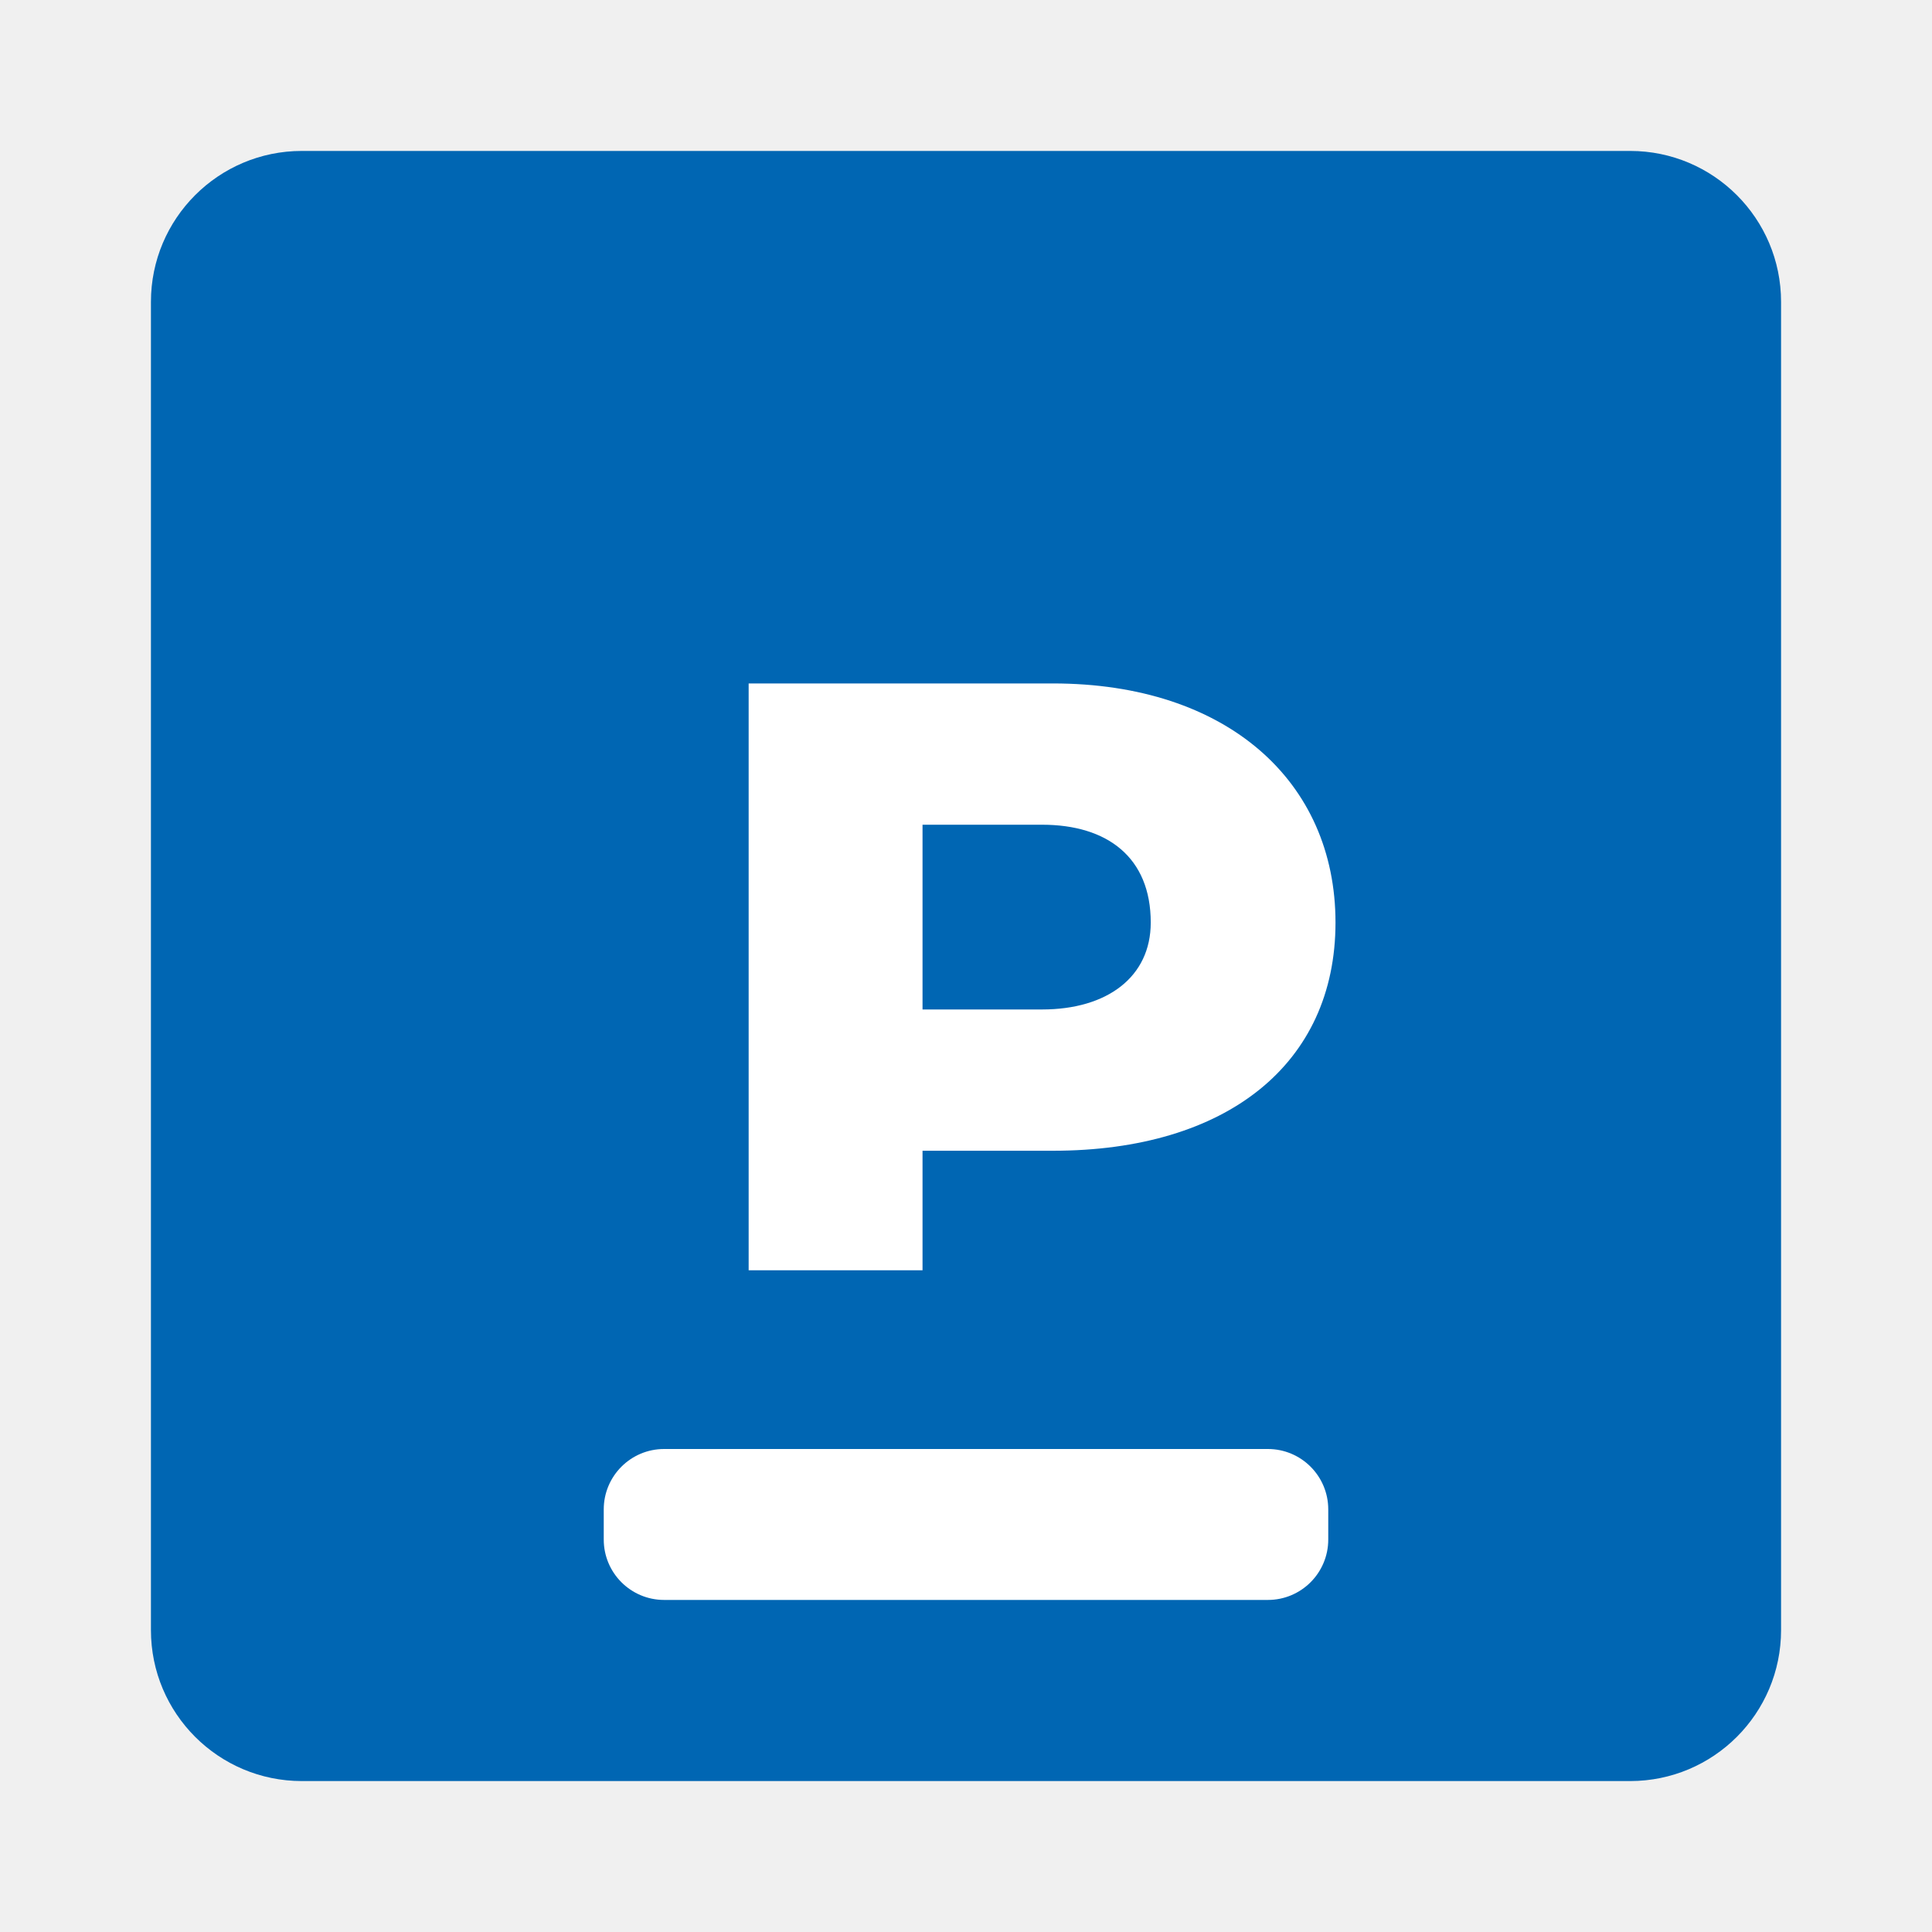
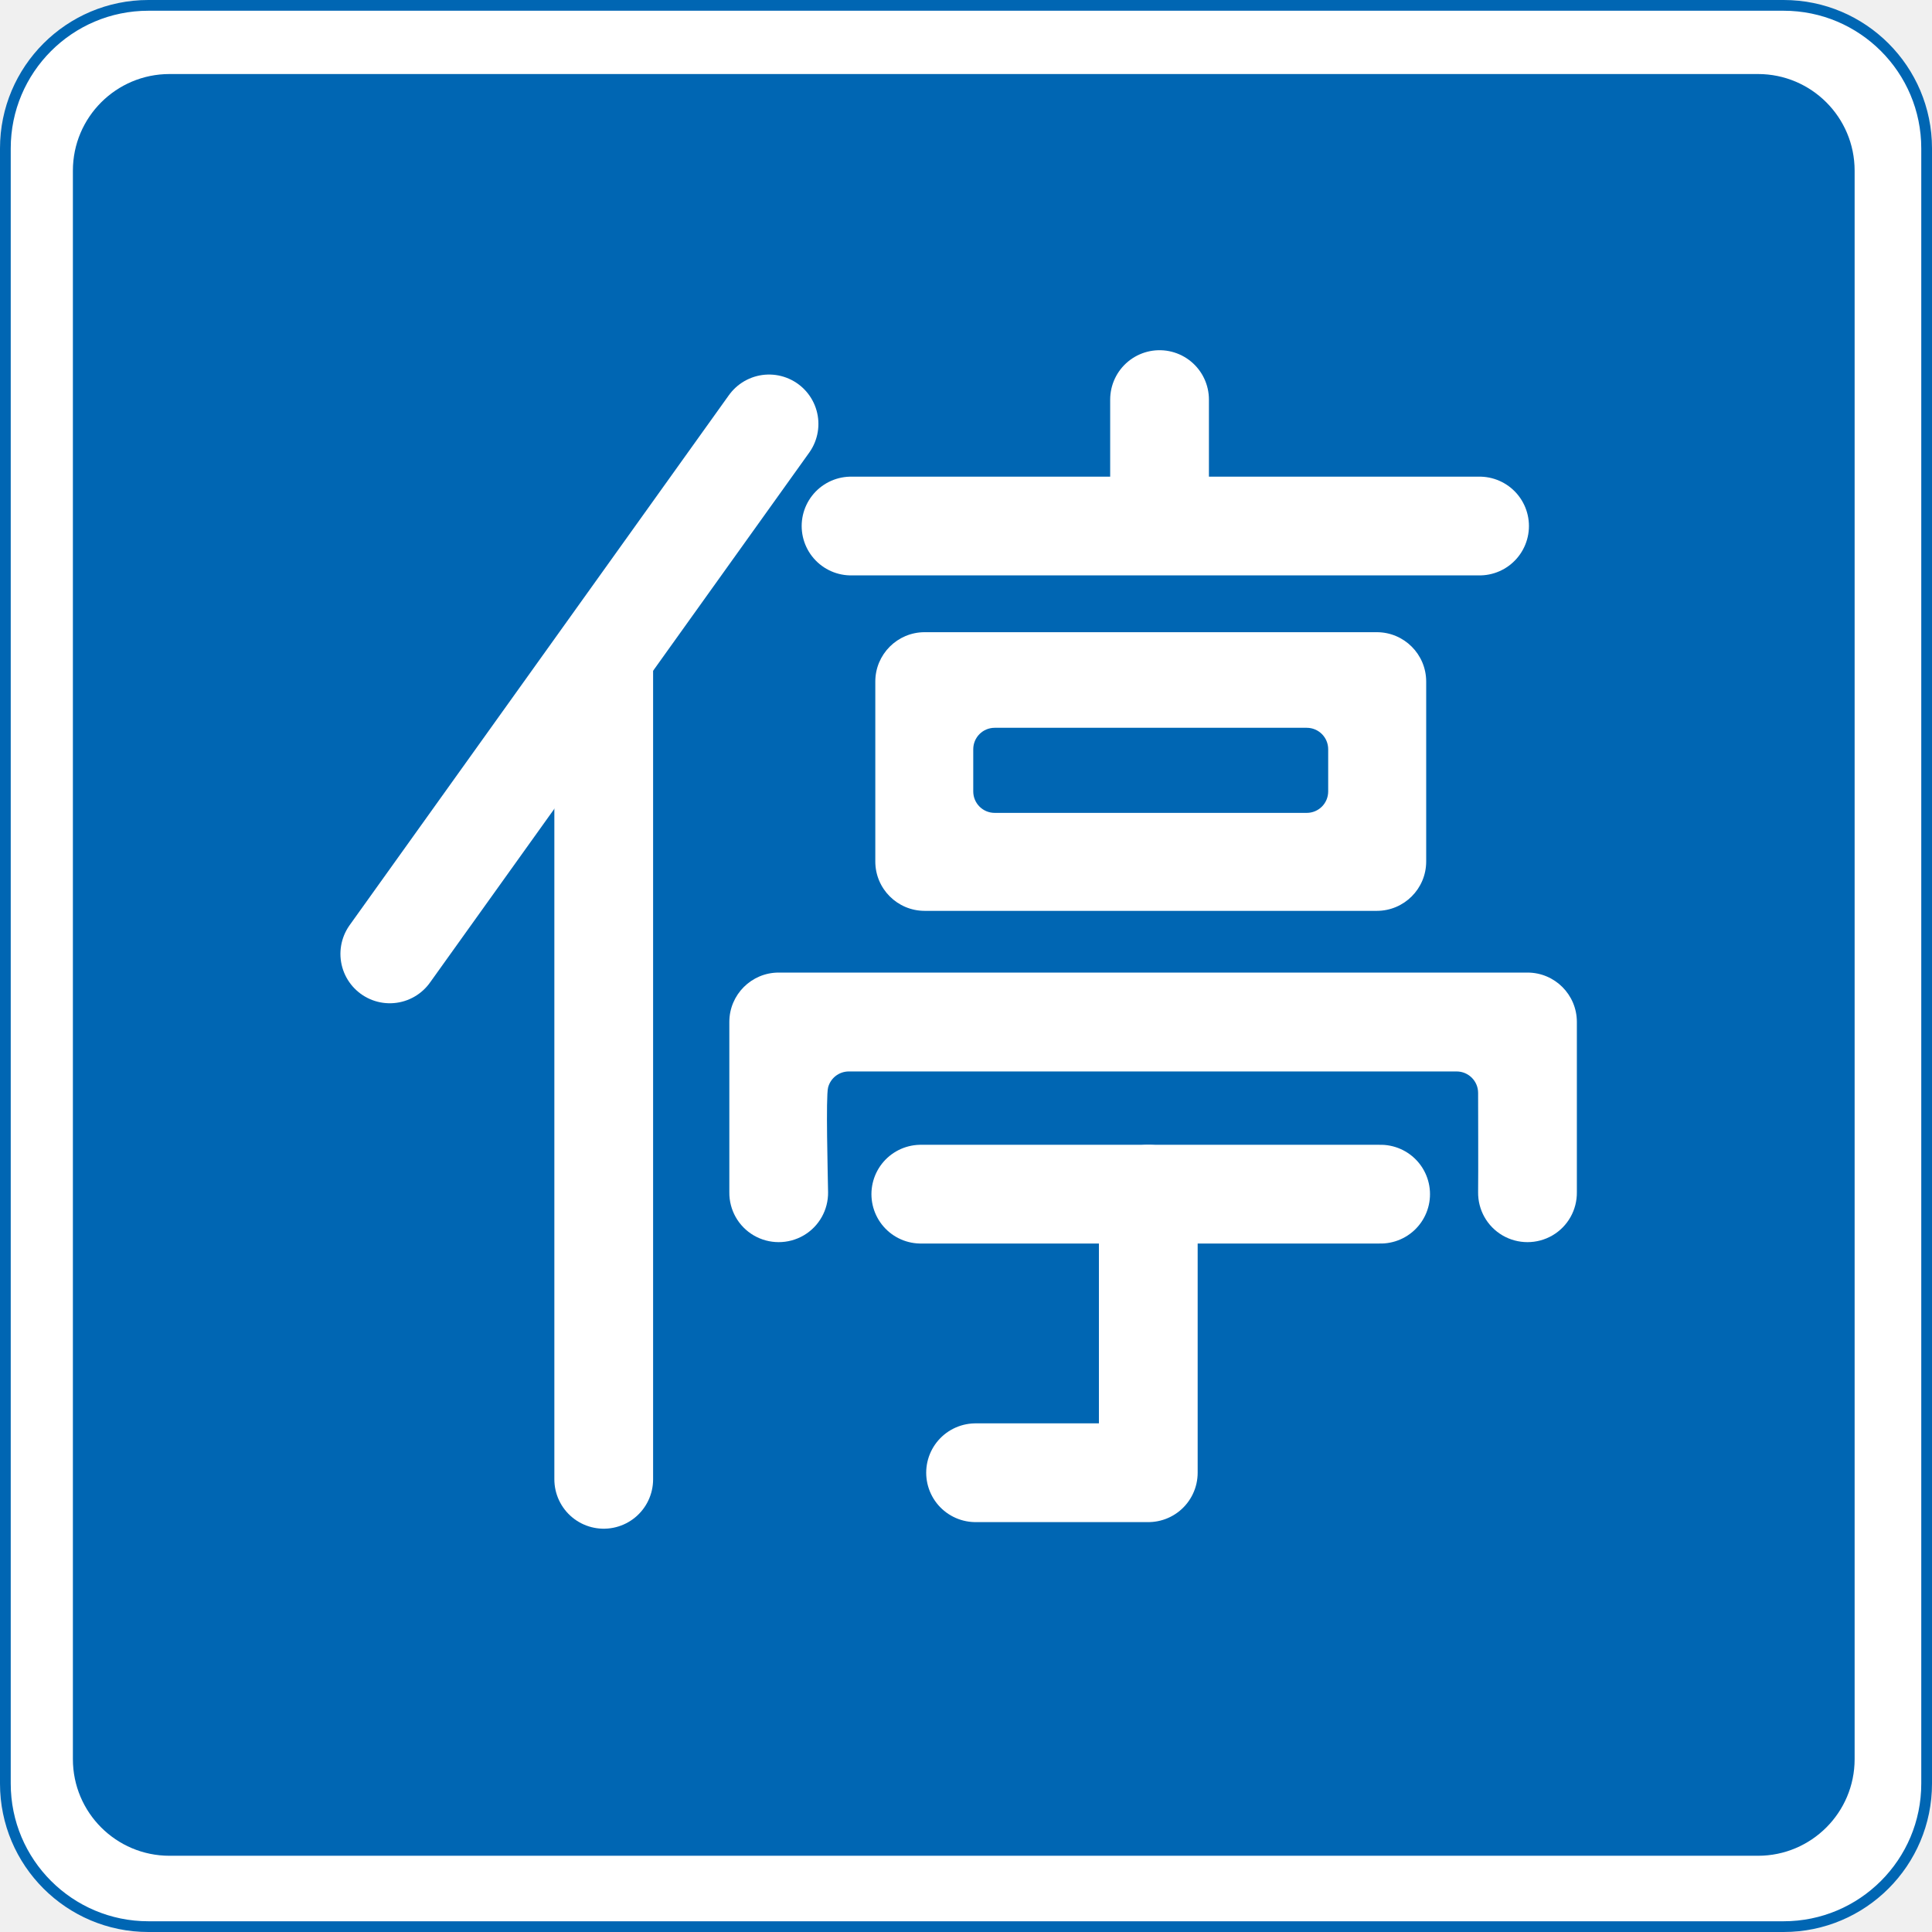
- <svg xmlns="http://www.w3.org/2000/svg" width="64" height="64" viewBox="0 0 64 64">
-   <rect x="5" y="5" width="54" height="54" rx="5" fill="#0066B3" />
-   <g transform="translate(14.0 21.2) scale(0.36)">
-     <path d="M30 4 L58 4 C74 4 84 13 84 26 C84 39 74 47 58 47 L46 47 L46 58 L30 58 Z M46 17 L46 34 L57 34 C63 34 67 31 67 26 C67 20 63 17 57 17 Z" fill="#FFFFFF" fill-rule="evenodd" />
-   </g>
-   <rect x="20" y="48" width="24" height="5" rx="2" fill="#FFFFFF" />
+ <svg xmlns="http://www.w3.org/2000/svg" width="64" height="64" viewBox="0 0 450 450" id="svg1890" version="1.0">
+   <defs id="defs1893">
+     </defs>
+   <rect style="fill:#ffffff;fill-opacity:1;fill-rule:evenodd;stroke:#0066b3;stroke-width:2.5;stroke-linecap:butt;stroke-linejoin:round;stroke-miterlimit:4;stroke-opacity:1;stroke-dasharray:none;stroke-dashoffset:0;marker:none;visibility:visible;display:inline;overflow:visible;enable-background:accumulate" id="rect2385" width="447.5" height="447.5" x="1.25" y="1.25" rx="33.316" />
+   <rect style="fill:#0066b3;fill-opacity:1;fill-rule:evenodd;stroke:none;stroke-width:1.25;marker:none;visibility:visible;display:inline;overflow:visible;enable-background:accumulate" id="rect3157" width="415" height="415" x="16.978" y="17.244" rx="22.504" ry="22.504" />
+   <path style="color:#000000;fill:none;stroke:#ffffff;stroke-width:23;stroke-linecap:round;stroke-linejoin:round;stroke-miterlimit:4;stroke-opacity:1;stroke-dasharray:none;stroke-dashoffset:0;marker:none;visibility:visible;display:inline;overflow:visible;enable-background:accumulate" d="M 179.124,98.738 90.791,222.179" id="path3229" />
+   <path style="fill:none;stroke:#ffffff;stroke-width:23;stroke-linecap:round;stroke-linejoin:round;stroke-miterlimit:4;stroke-opacity:1;stroke-dasharray:none;stroke-dashoffset:0;marker:none;visibility:visible;display:inline;overflow:visible;enable-background:accumulate" d="m 140.62,344.563 0,-189.276" id="path3231" />
+   <path style="fill:none;stroke:#ffffff;stroke-width:23;stroke-linecap:round;stroke-linejoin:round;stroke-miterlimit:4;stroke-opacity:1;stroke-dasharray:none;stroke-dashoffset:0;marker:none;visibility:visible;display:inline;overflow:visible;enable-background:accumulate" d="m 198.225,122.521 146.394,0" id="path3233" />
+   <path style="fill:none;stroke:#ffffff;stroke-width:23;stroke-linecap:round;stroke-linejoin:round;stroke-miterlimit:4;stroke-opacity:1;stroke-dasharray:none;stroke-dashoffset:0;marker:none;visibility:visible;display:inline;overflow:visible;enable-background:accumulate" d="m 270.082,93.07 0,22.662" id="path3235" />
+   <path style="color:#000000;fill:#ffffff;fill-opacity:1;fill-rule:evenodd;stroke:none;stroke-width:23;marker:none;visibility:visible;display:inline;overflow:visible;enable-background:accumulate" d="m 192.875,277.656 c -0.059,-4.147 -0.549,-22.179 0,-24.344 0.549,-2.165 2.509,-3.75 4.844,-3.75 2.335,0 138.803,1e-5 141.562,0 2.76,-1e-5 5,2.24 5,5 0,2.76 0.059,18.946 0,23.094 -0.059,4.147 2.105,8.003 5.688,10.094 3.582,2.091 8.043,2.091 11.625,0 3.582,-2.091 5.746,-5.946 5.688,-10.094 l 0,-39.625 c -6.4e-4,-6.351 -5.149,-11.499 -11.5,-11.5 l -174.406,0 c -6.351,6.4e-4 -11.499,5.149 -11.5,11.5 l 0,39.625 c -0.059,4.147 2.105,8.003 5.688,10.094 3.582,2.091 8.043,2.091 11.625,0 3.582,-2.091 5.746,-5.946 5.688,-10.094 z" id="path3241" />
+   <path style="fill:none;stroke:#ffffff;stroke-width:23;stroke-linecap:round;stroke-linejoin:round;stroke-miterlimit:4;stroke-opacity:1;stroke-dasharray:none;stroke-dashoffset:0;marker:none;visibility:visible;display:inline;overflow:visible;enable-background:accumulate" d="m 214.473,278.142 107.102,0" id="path3243" />
+   <path style="fill:none;stroke:#ffffff;stroke-width:23;stroke-linecap:round;stroke-linejoin:round;stroke-miterlimit:4;stroke-opacity:1;stroke-dasharray:none;stroke-dashoffset:0;marker:none;visibility:visible;display:inline;overflow:visible;enable-background:accumulate" d="m 267.458,278.142 0,64.886 -40.229,0" id="path3245" />
+   <path id="path3273" style="fill:#ffffff;fill-opacity:1;fill-rule:evenodd;stroke:none;stroke-width:23;marker:none;visibility:visible;display:inline;overflow:visible;enable-background:accumulate" d="m 215.375,147.25 c -6.351,6.4e-4 -11.499,5.149 -11.5,11.5 l 0,41.906 c 6.4e-4,6.351 5.149,11.499 11.5,11.5 l 105.312,0 c 6.351,-6.4e-4 11.499,-5.149 11.5,-11.5 l 0,-41.906 c -6.4e-4,-6.351 -5.149,-11.499 -11.5,-11.5 l -105.312,0 z m 16.314,22.268 72.671,0 c 2.77,0 5,2.23 5,5 l 0,9.818 c 0,2.77 -2.23,5 -5,5 l -72.671,0 c -2.77,0 -5,-2.23 -5,-5 l 0,-9.818 c 0,-2.77 2.23,-5 5,-5 z" />
</svg>
